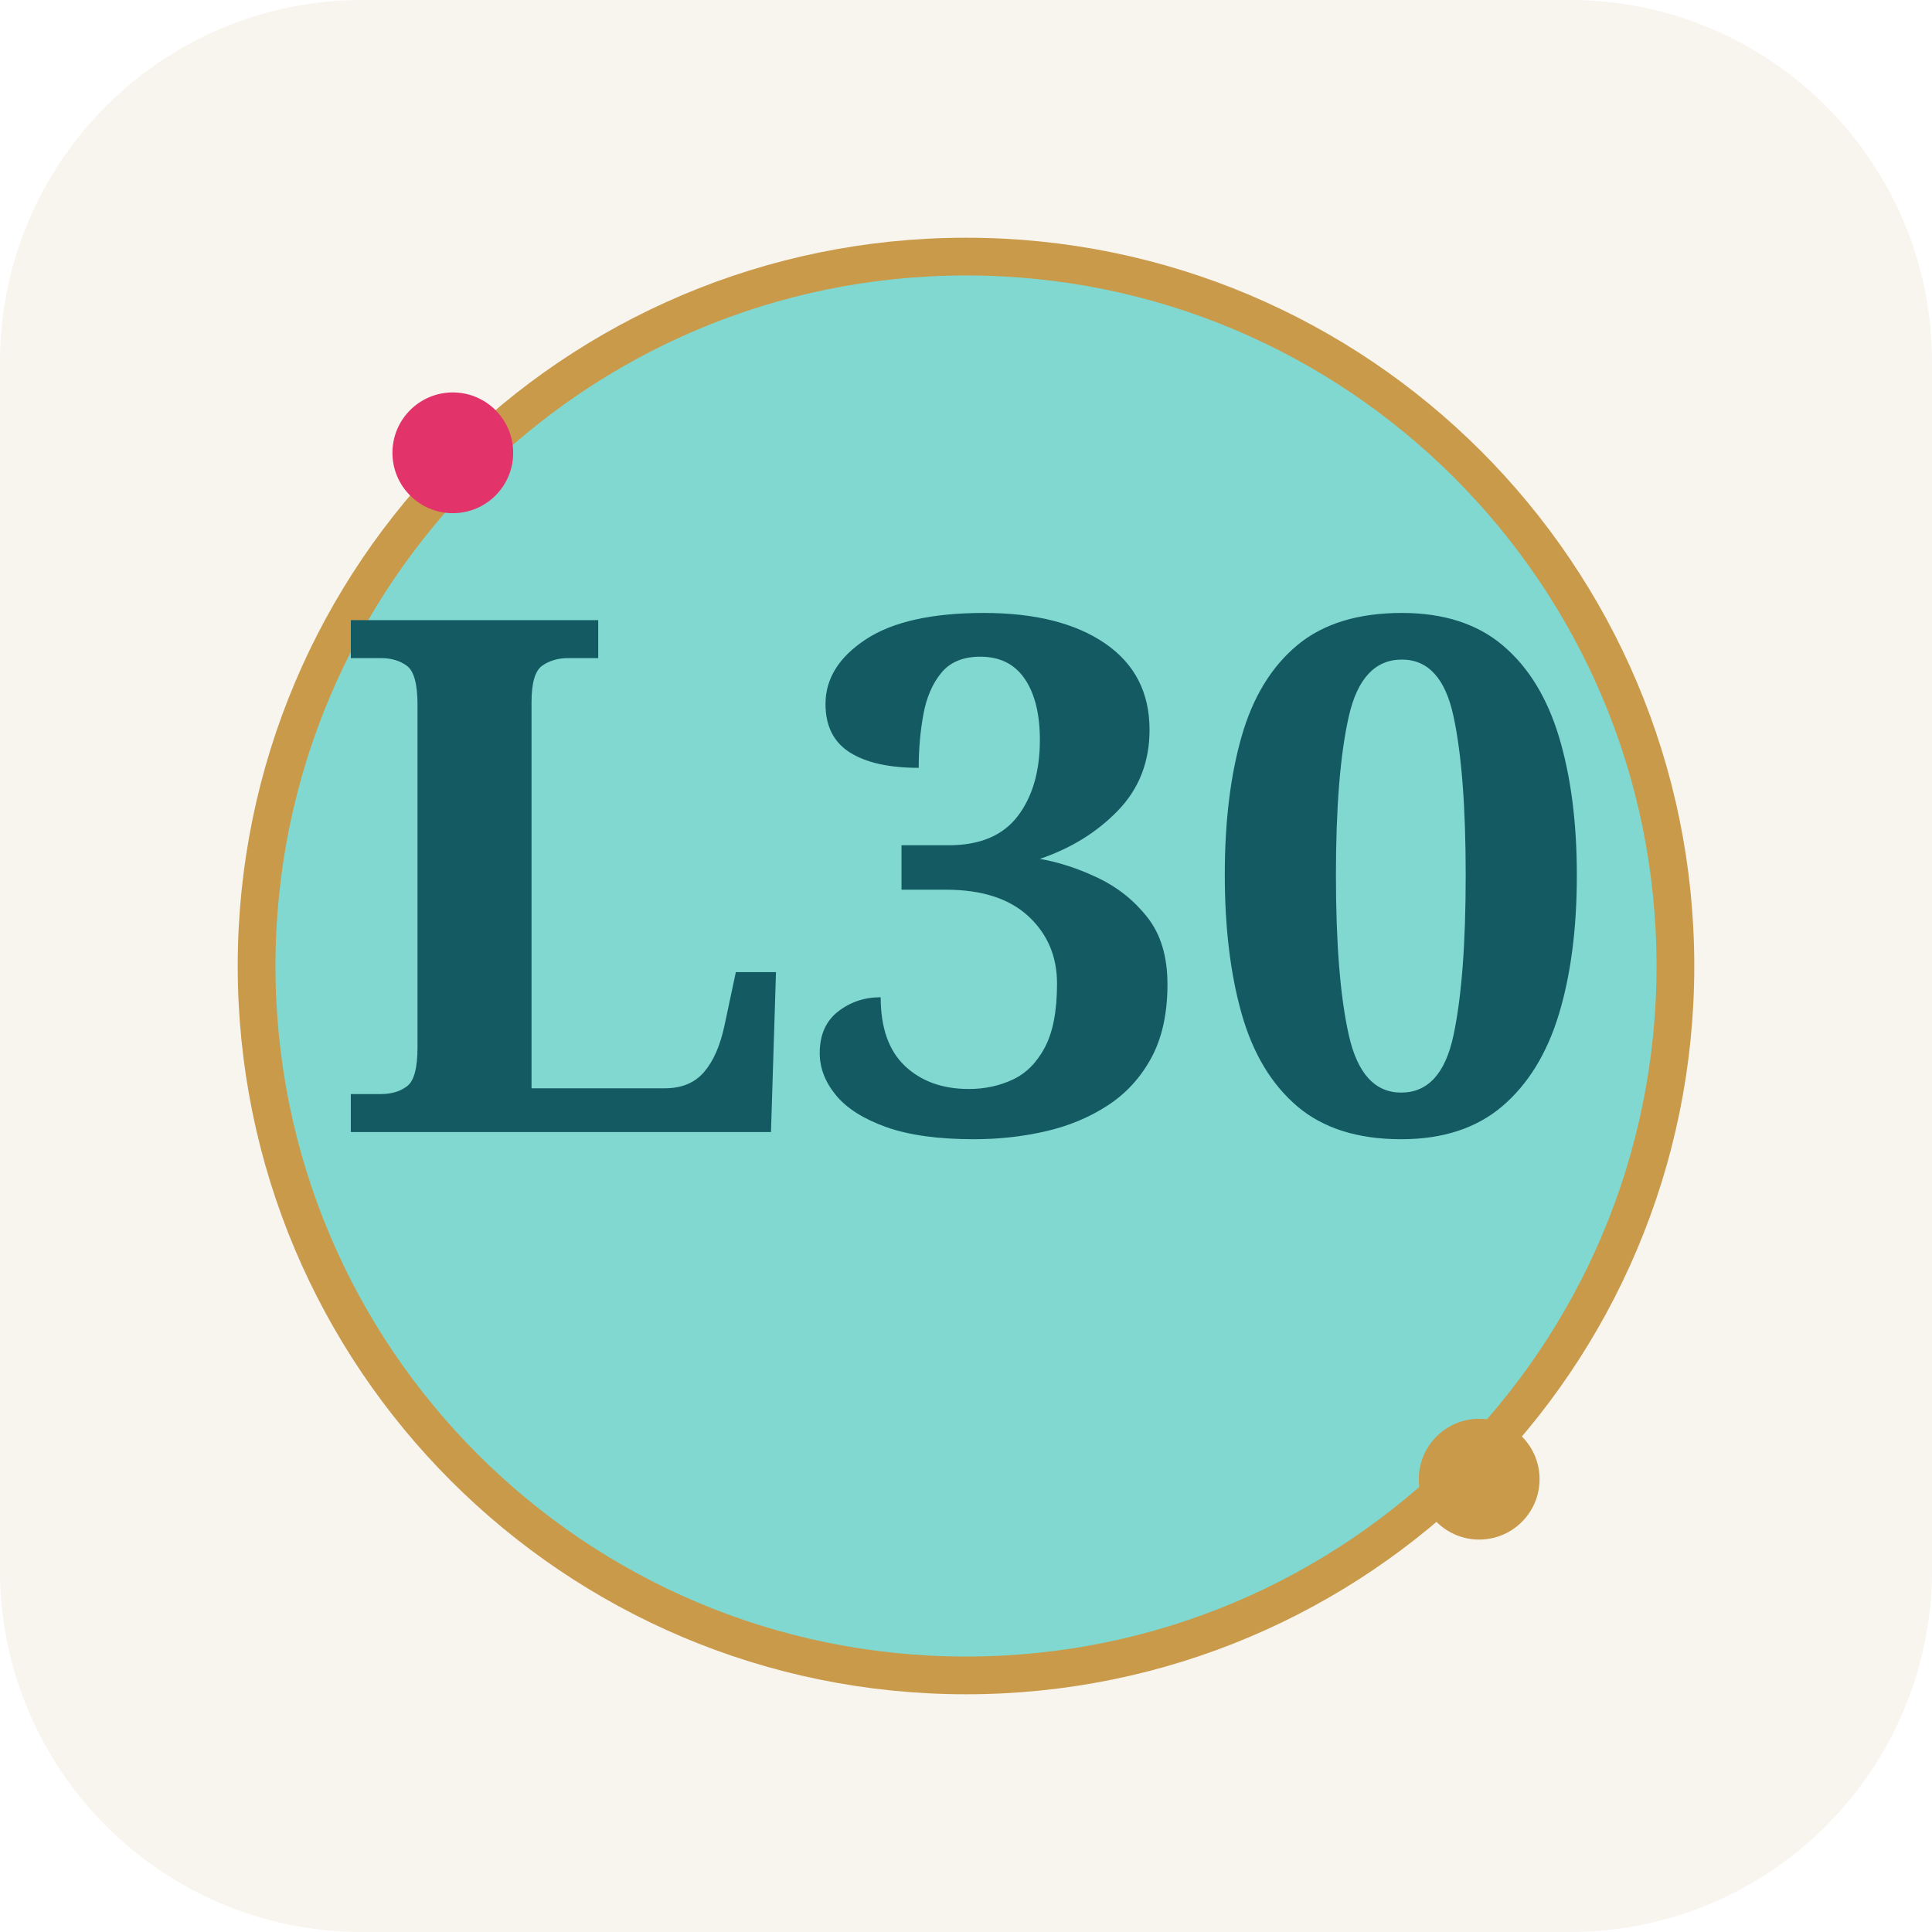
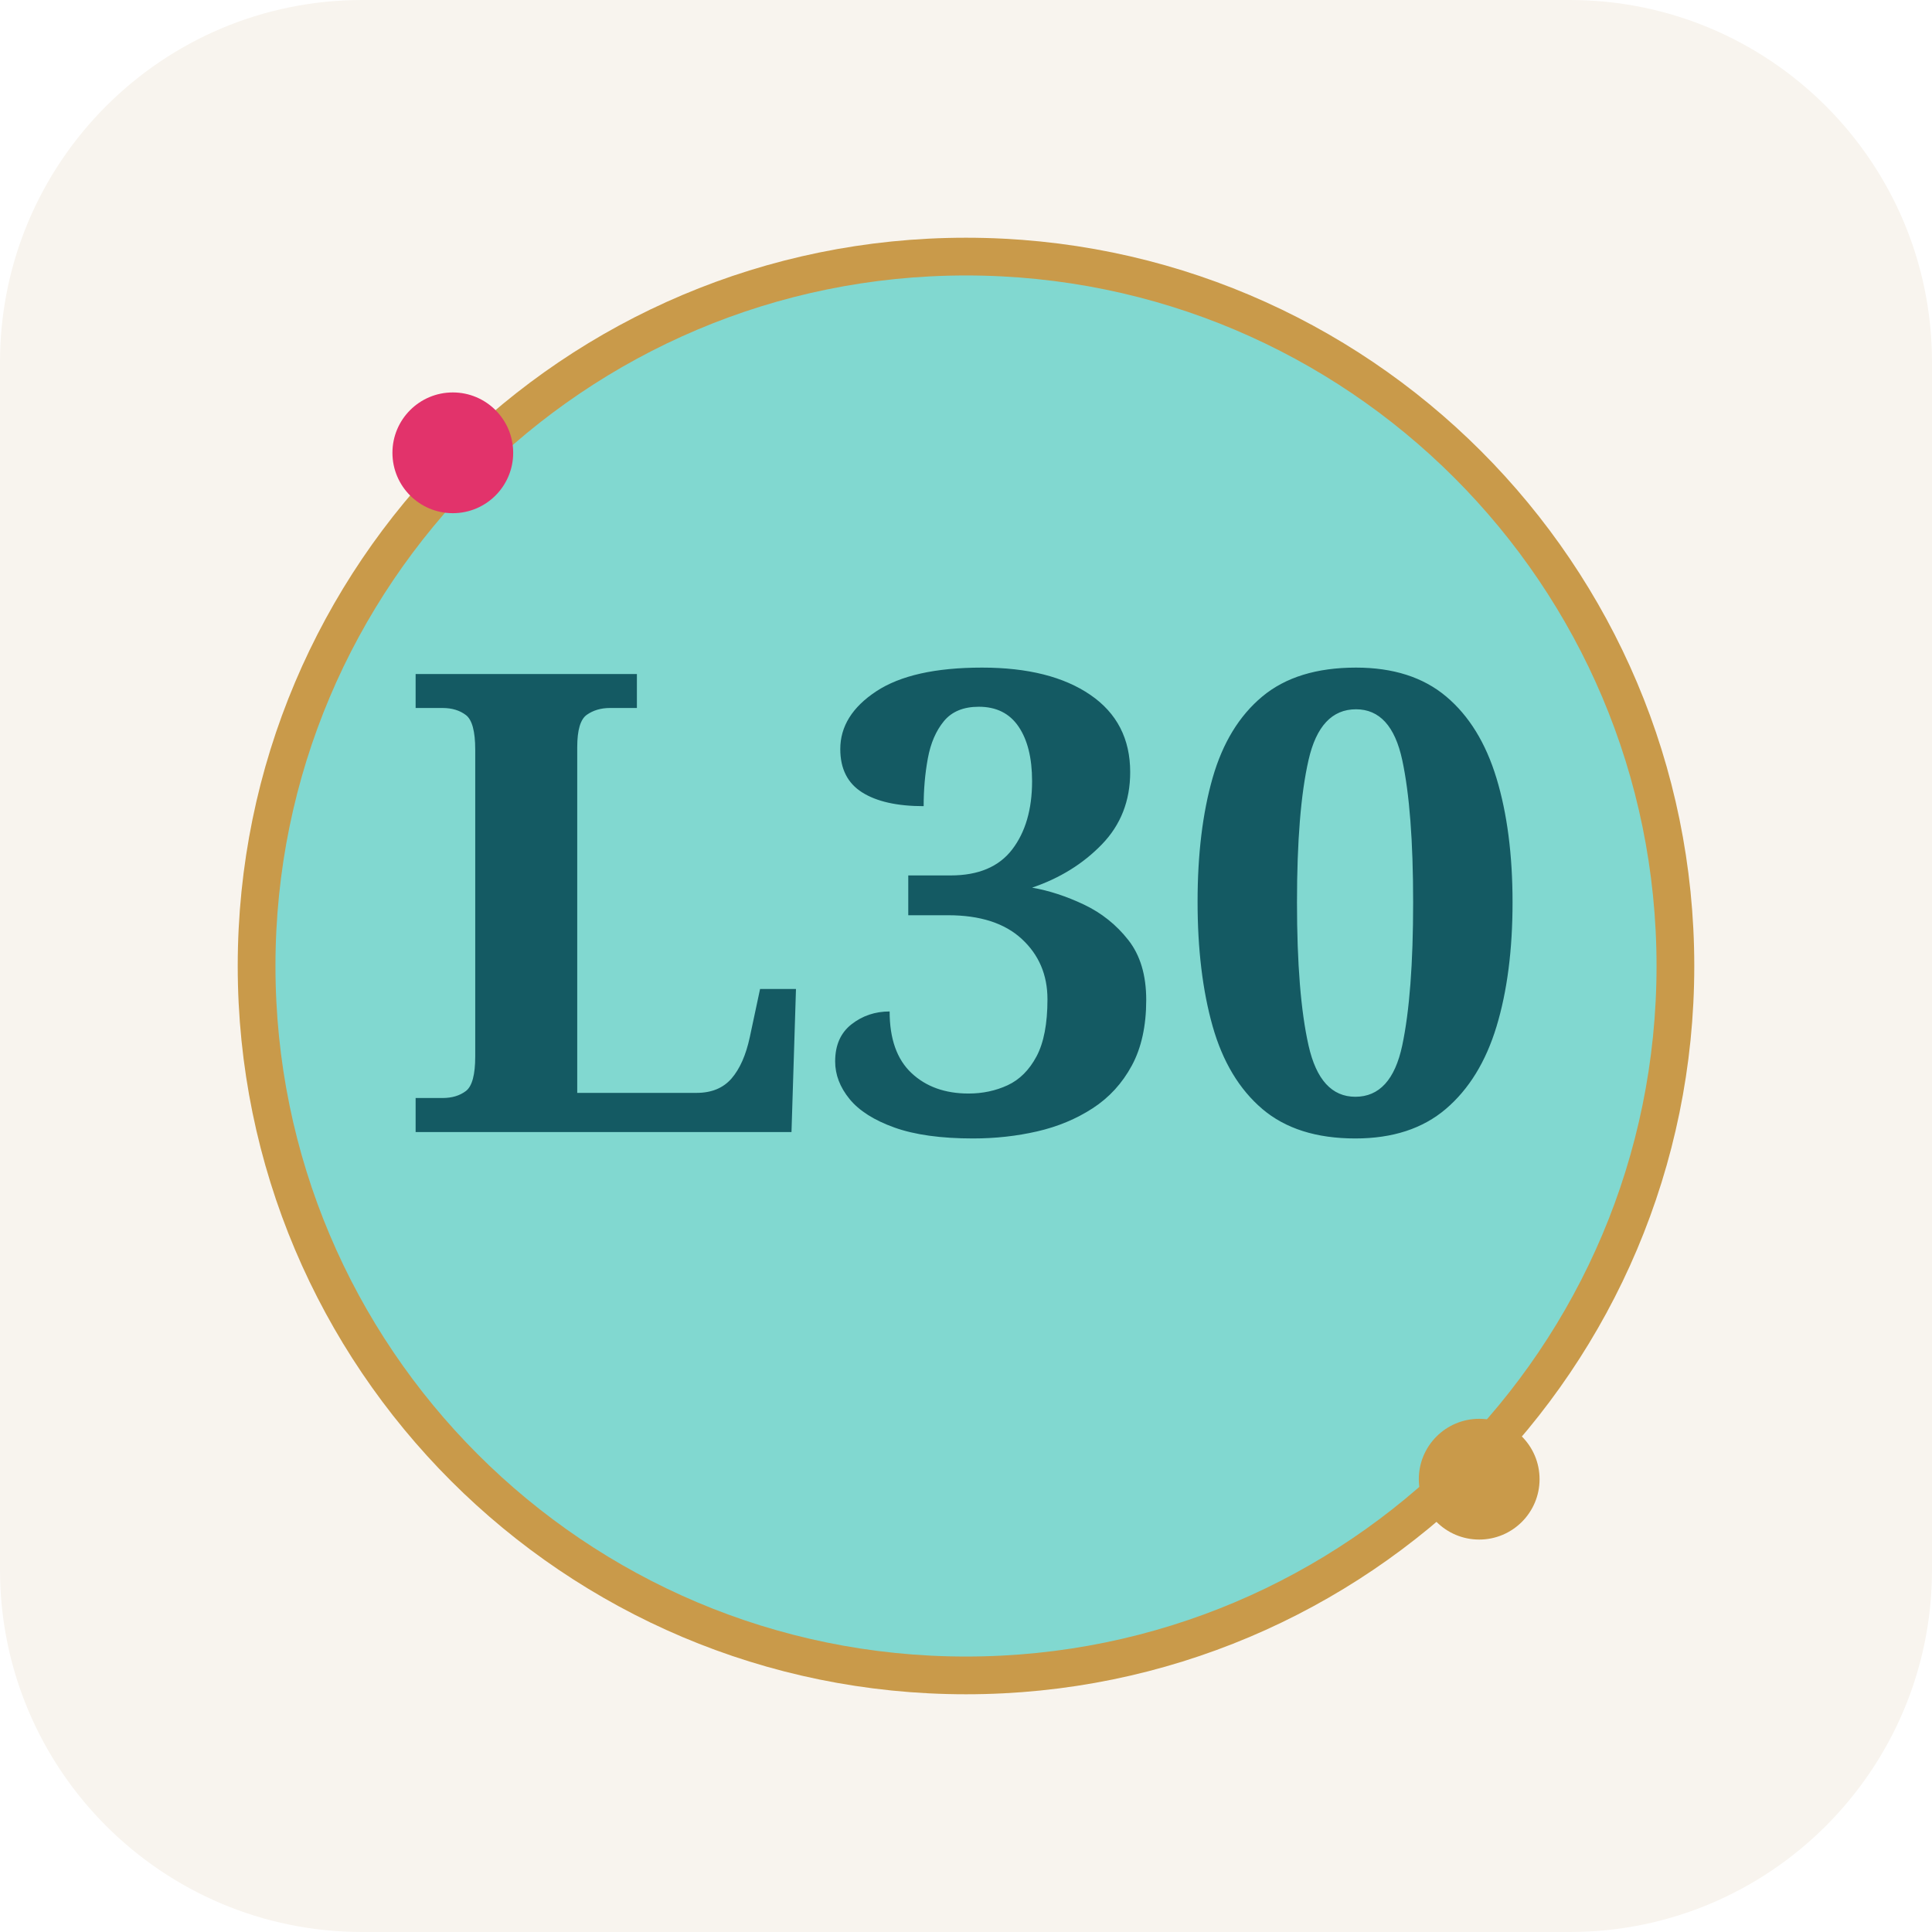
<svg xmlns="http://www.w3.org/2000/svg" viewBox="0 0 512 512" width="512" height="512">
  <rect width="512" height="512" rx="96" fill="#F8F4EE" />
  <circle cx="256" cy="256" r="188" fill="#81D8D0" />
  <circle cx="256" cy="256" r="188" fill="none" stroke="#C99A4A" stroke-width="10" />
-   <text x="256" y="300" font-family="Cormorant Garamond, Georgia, serif" font-size="190" font-weight="700" text-anchor="middle" fill="#145A63">L30</text>
+   <text x="256" y="300" font-family="Playfair Display, Georgia, serif" font-size="170" font-weight="800" text-anchor="middle" fill="#145A63">L30</text>
  <circle cx="120" cy="120" r="16" fill="#E2336B" />
  <circle cx="392" cy="392" r="16" fill="#C99A4A" />
</svg>
